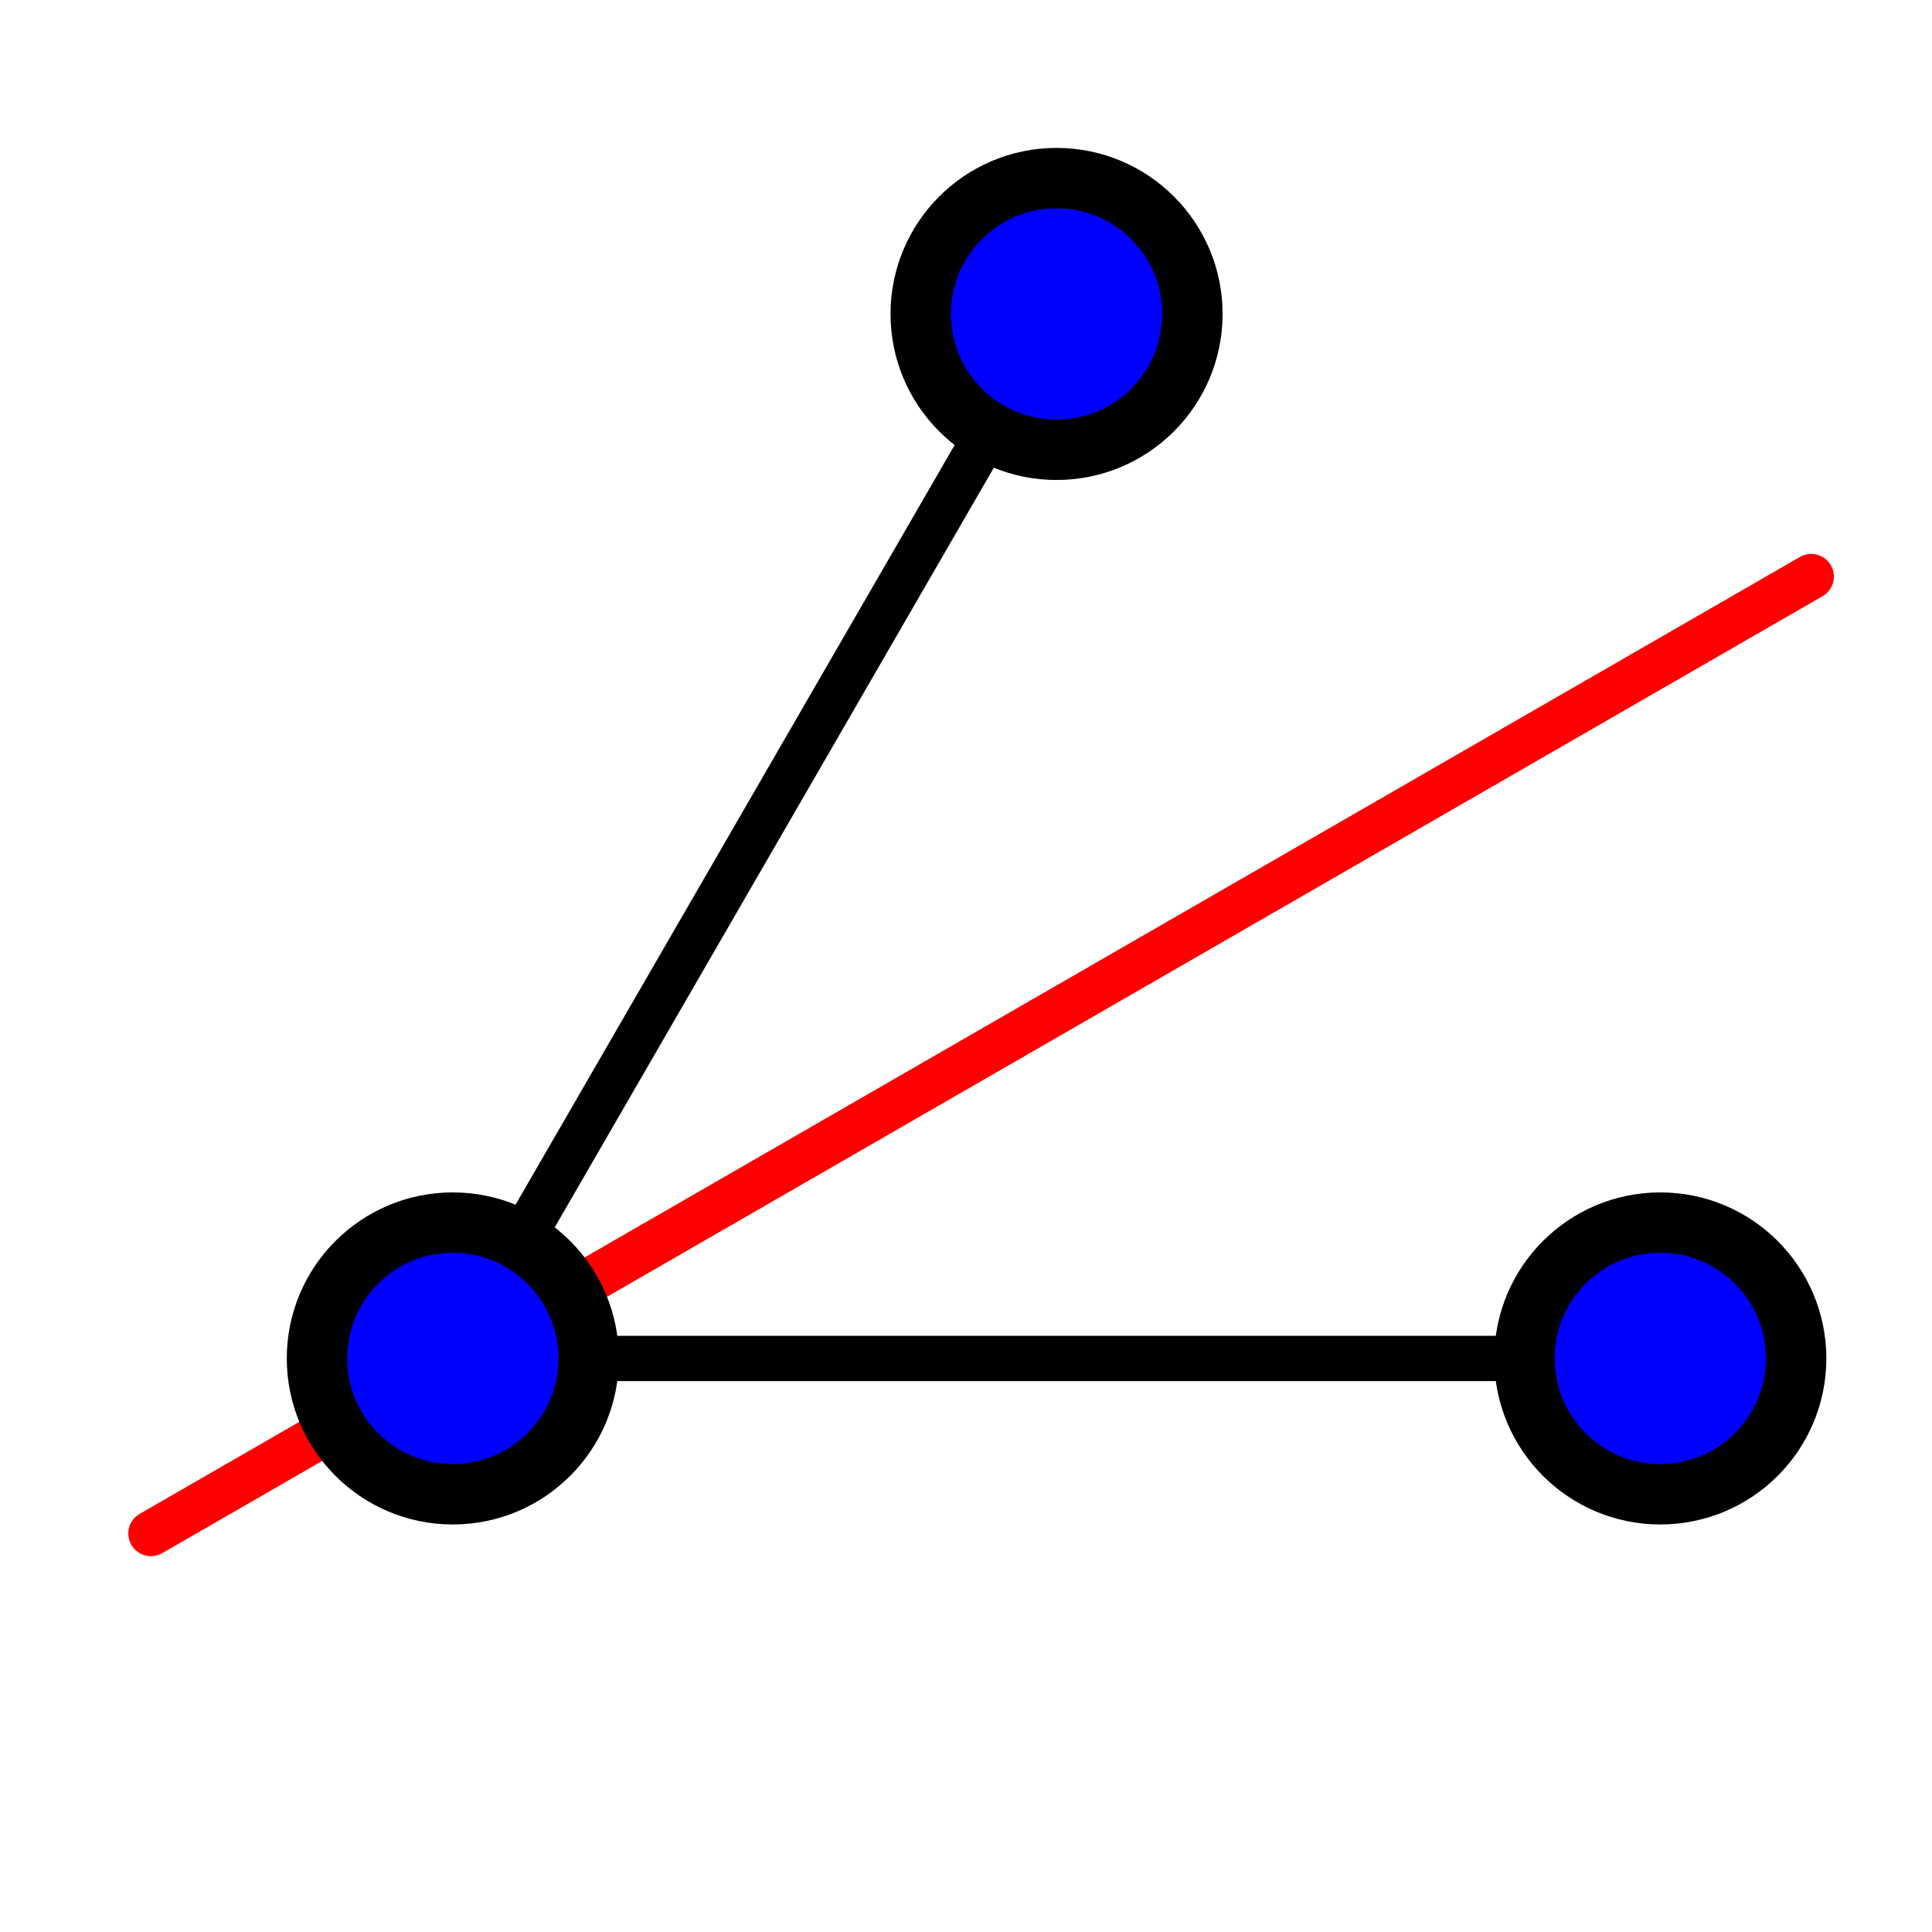
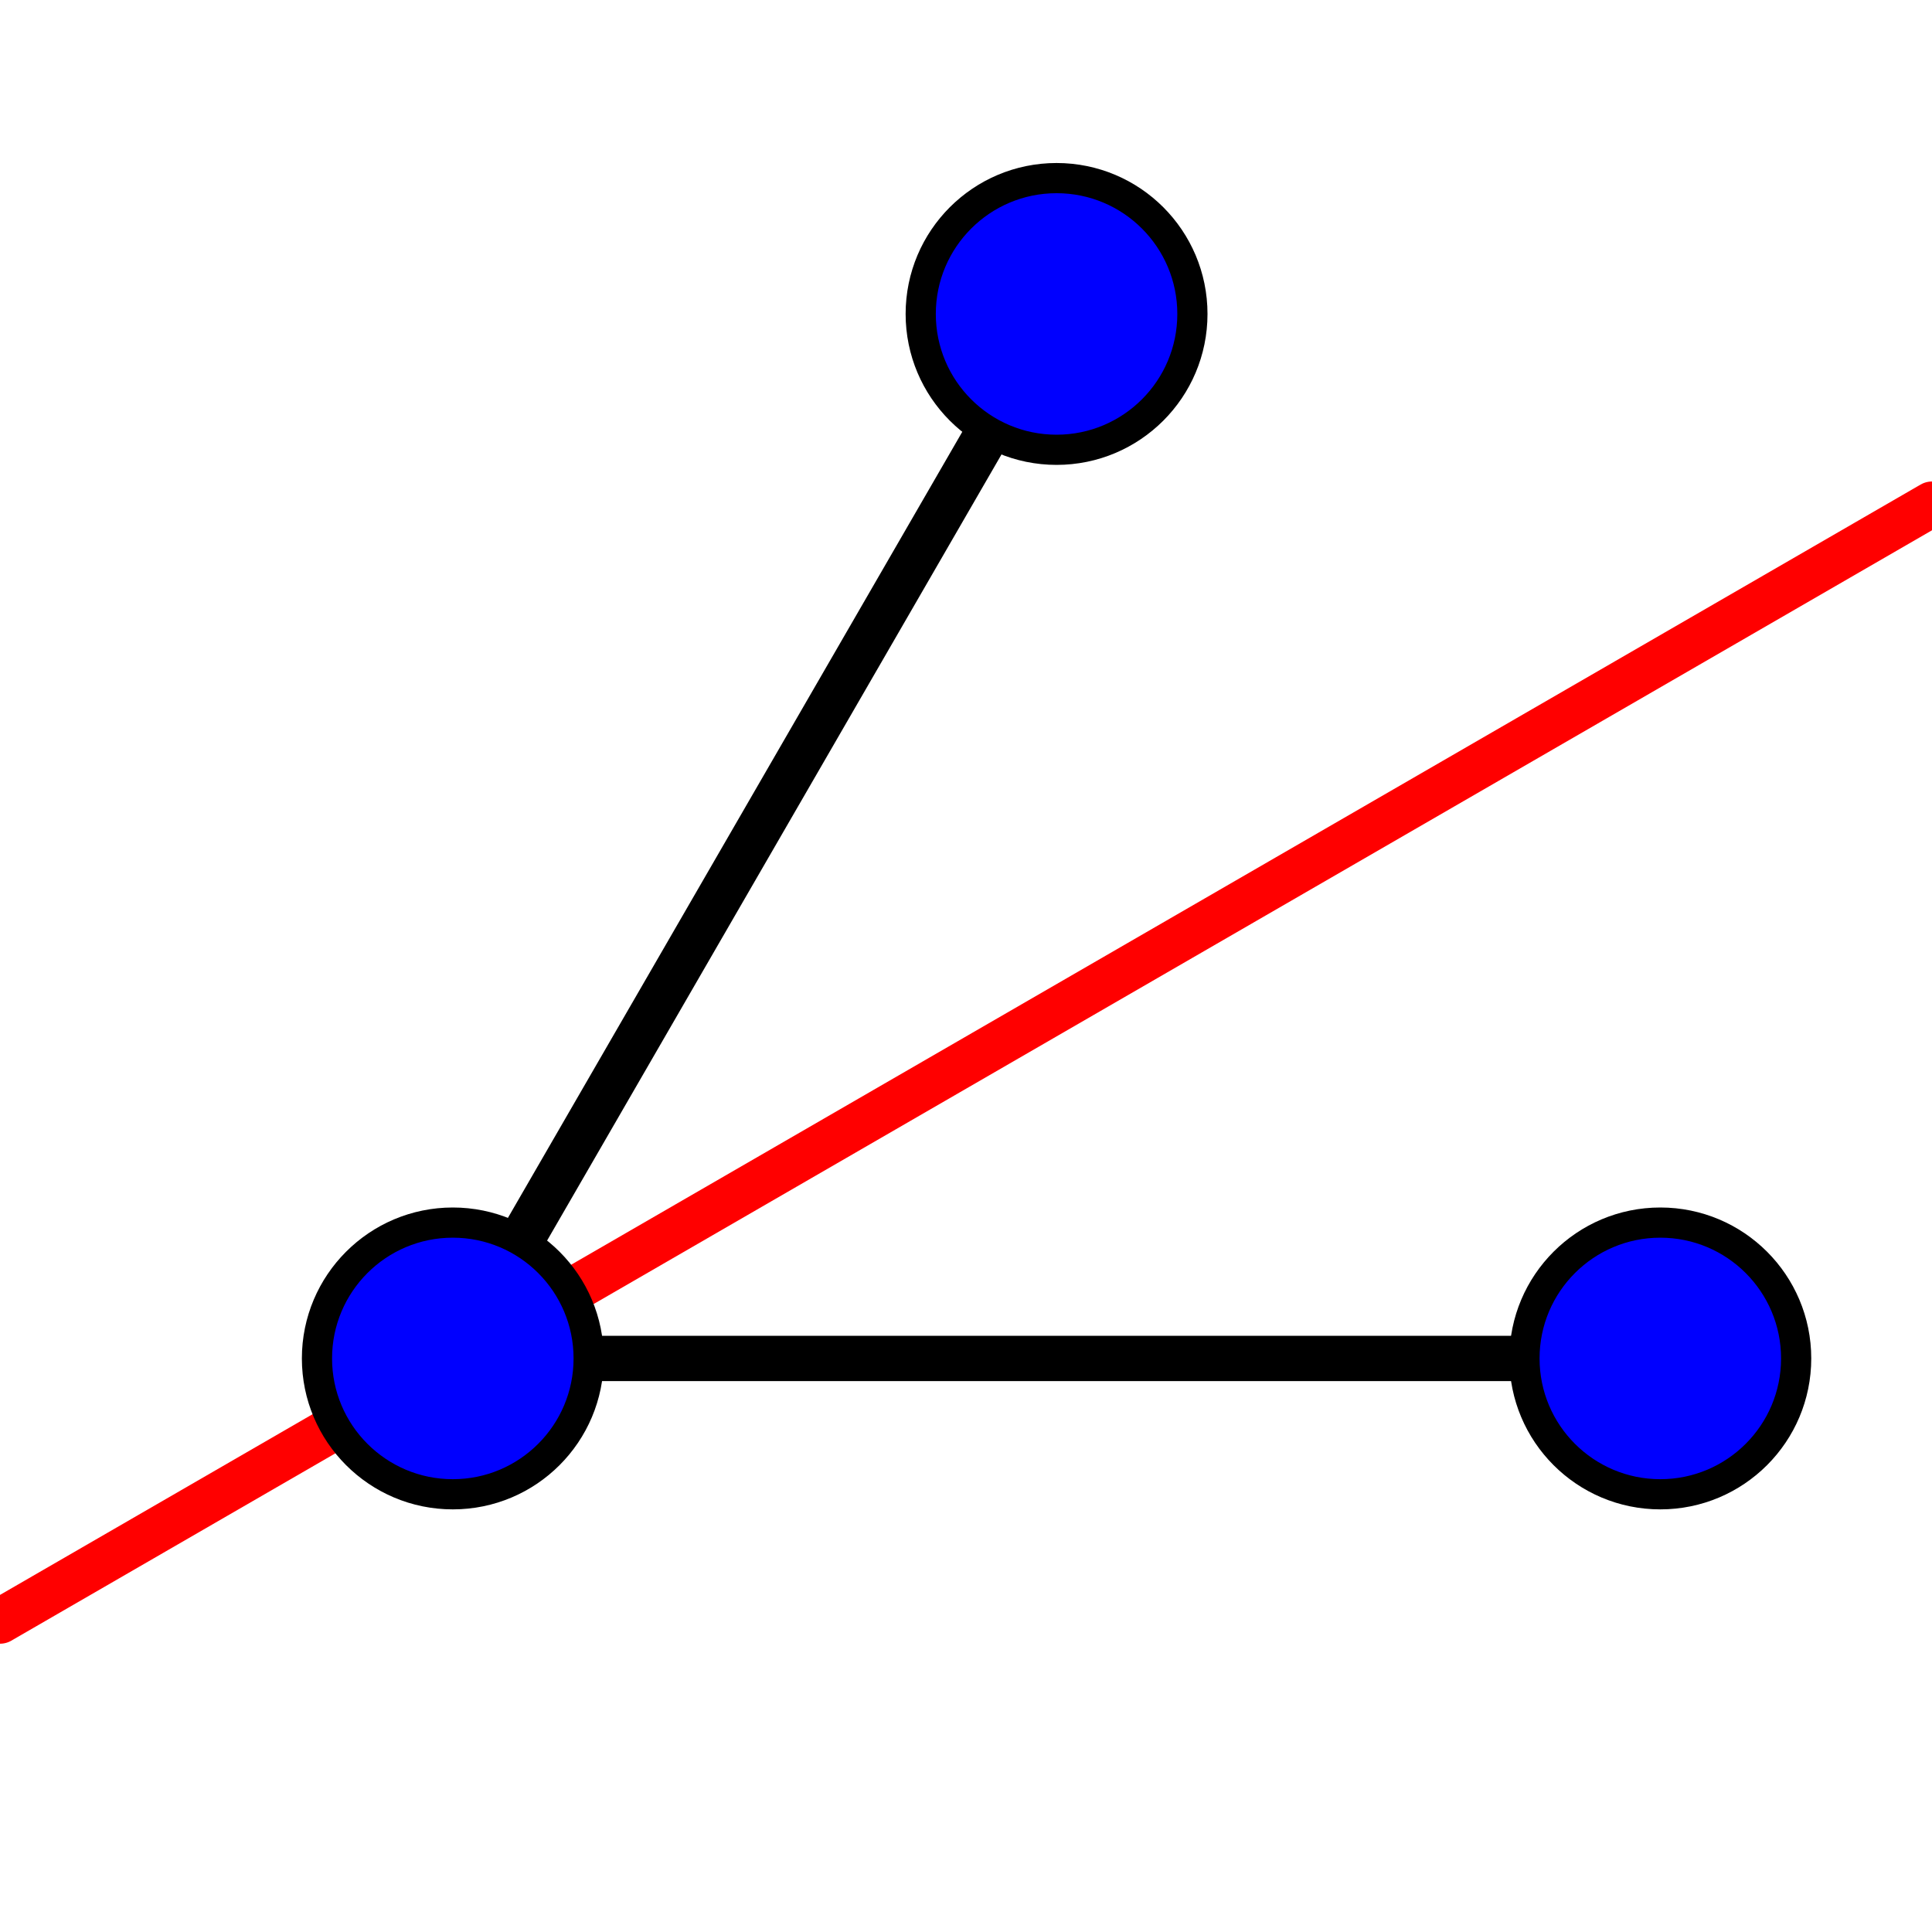
<svg xmlns="http://www.w3.org/2000/svg" width="64" height="64" viewBox="0 0 64 64">
  <line x1="15" y1="45" x2="55" y2="45" stroke="#000000" stroke-width="1.5" stroke-linecap="round" />
  <line x1="15" y1="45" x2="35" y2="10.4" stroke="#000000" stroke-width="1.5" stroke-linecap="round" />
-   <line x1="5" y1="50.8" x2="60" y2="19.1" stroke="#FF0000" stroke-width="1.5" stroke-linecap="round" />
-   <circle cx="15" cy="45" r="4.5" fill="#0000FF" stroke="#000000" stroke-width="2" />
-   <circle cx="55" cy="45" r="4.5" fill="#0000FF" stroke="#000000" stroke-width="2" />
-   <circle cx="35" cy="10.4" r="4.5" fill="#0000FF" stroke="#000000" stroke-width="2" />
+   <line x1="0" y1="53.7" x2="64" y2="16.7" stroke="#FF0000" stroke-width="1.5" stroke-linecap="round" />
+   <circle cx="15" cy="45" r="4.5" fill="#0000FF" stroke="#000000" stroke-width="1" />
+   <circle cx="55" cy="45" r="4.5" fill="#0000FF" stroke="#000000" stroke-width="1" />
+   <circle cx="35" cy="10.4" r="4.5" fill="#0000FF" stroke="#000000" stroke-width="1" />
</svg>
